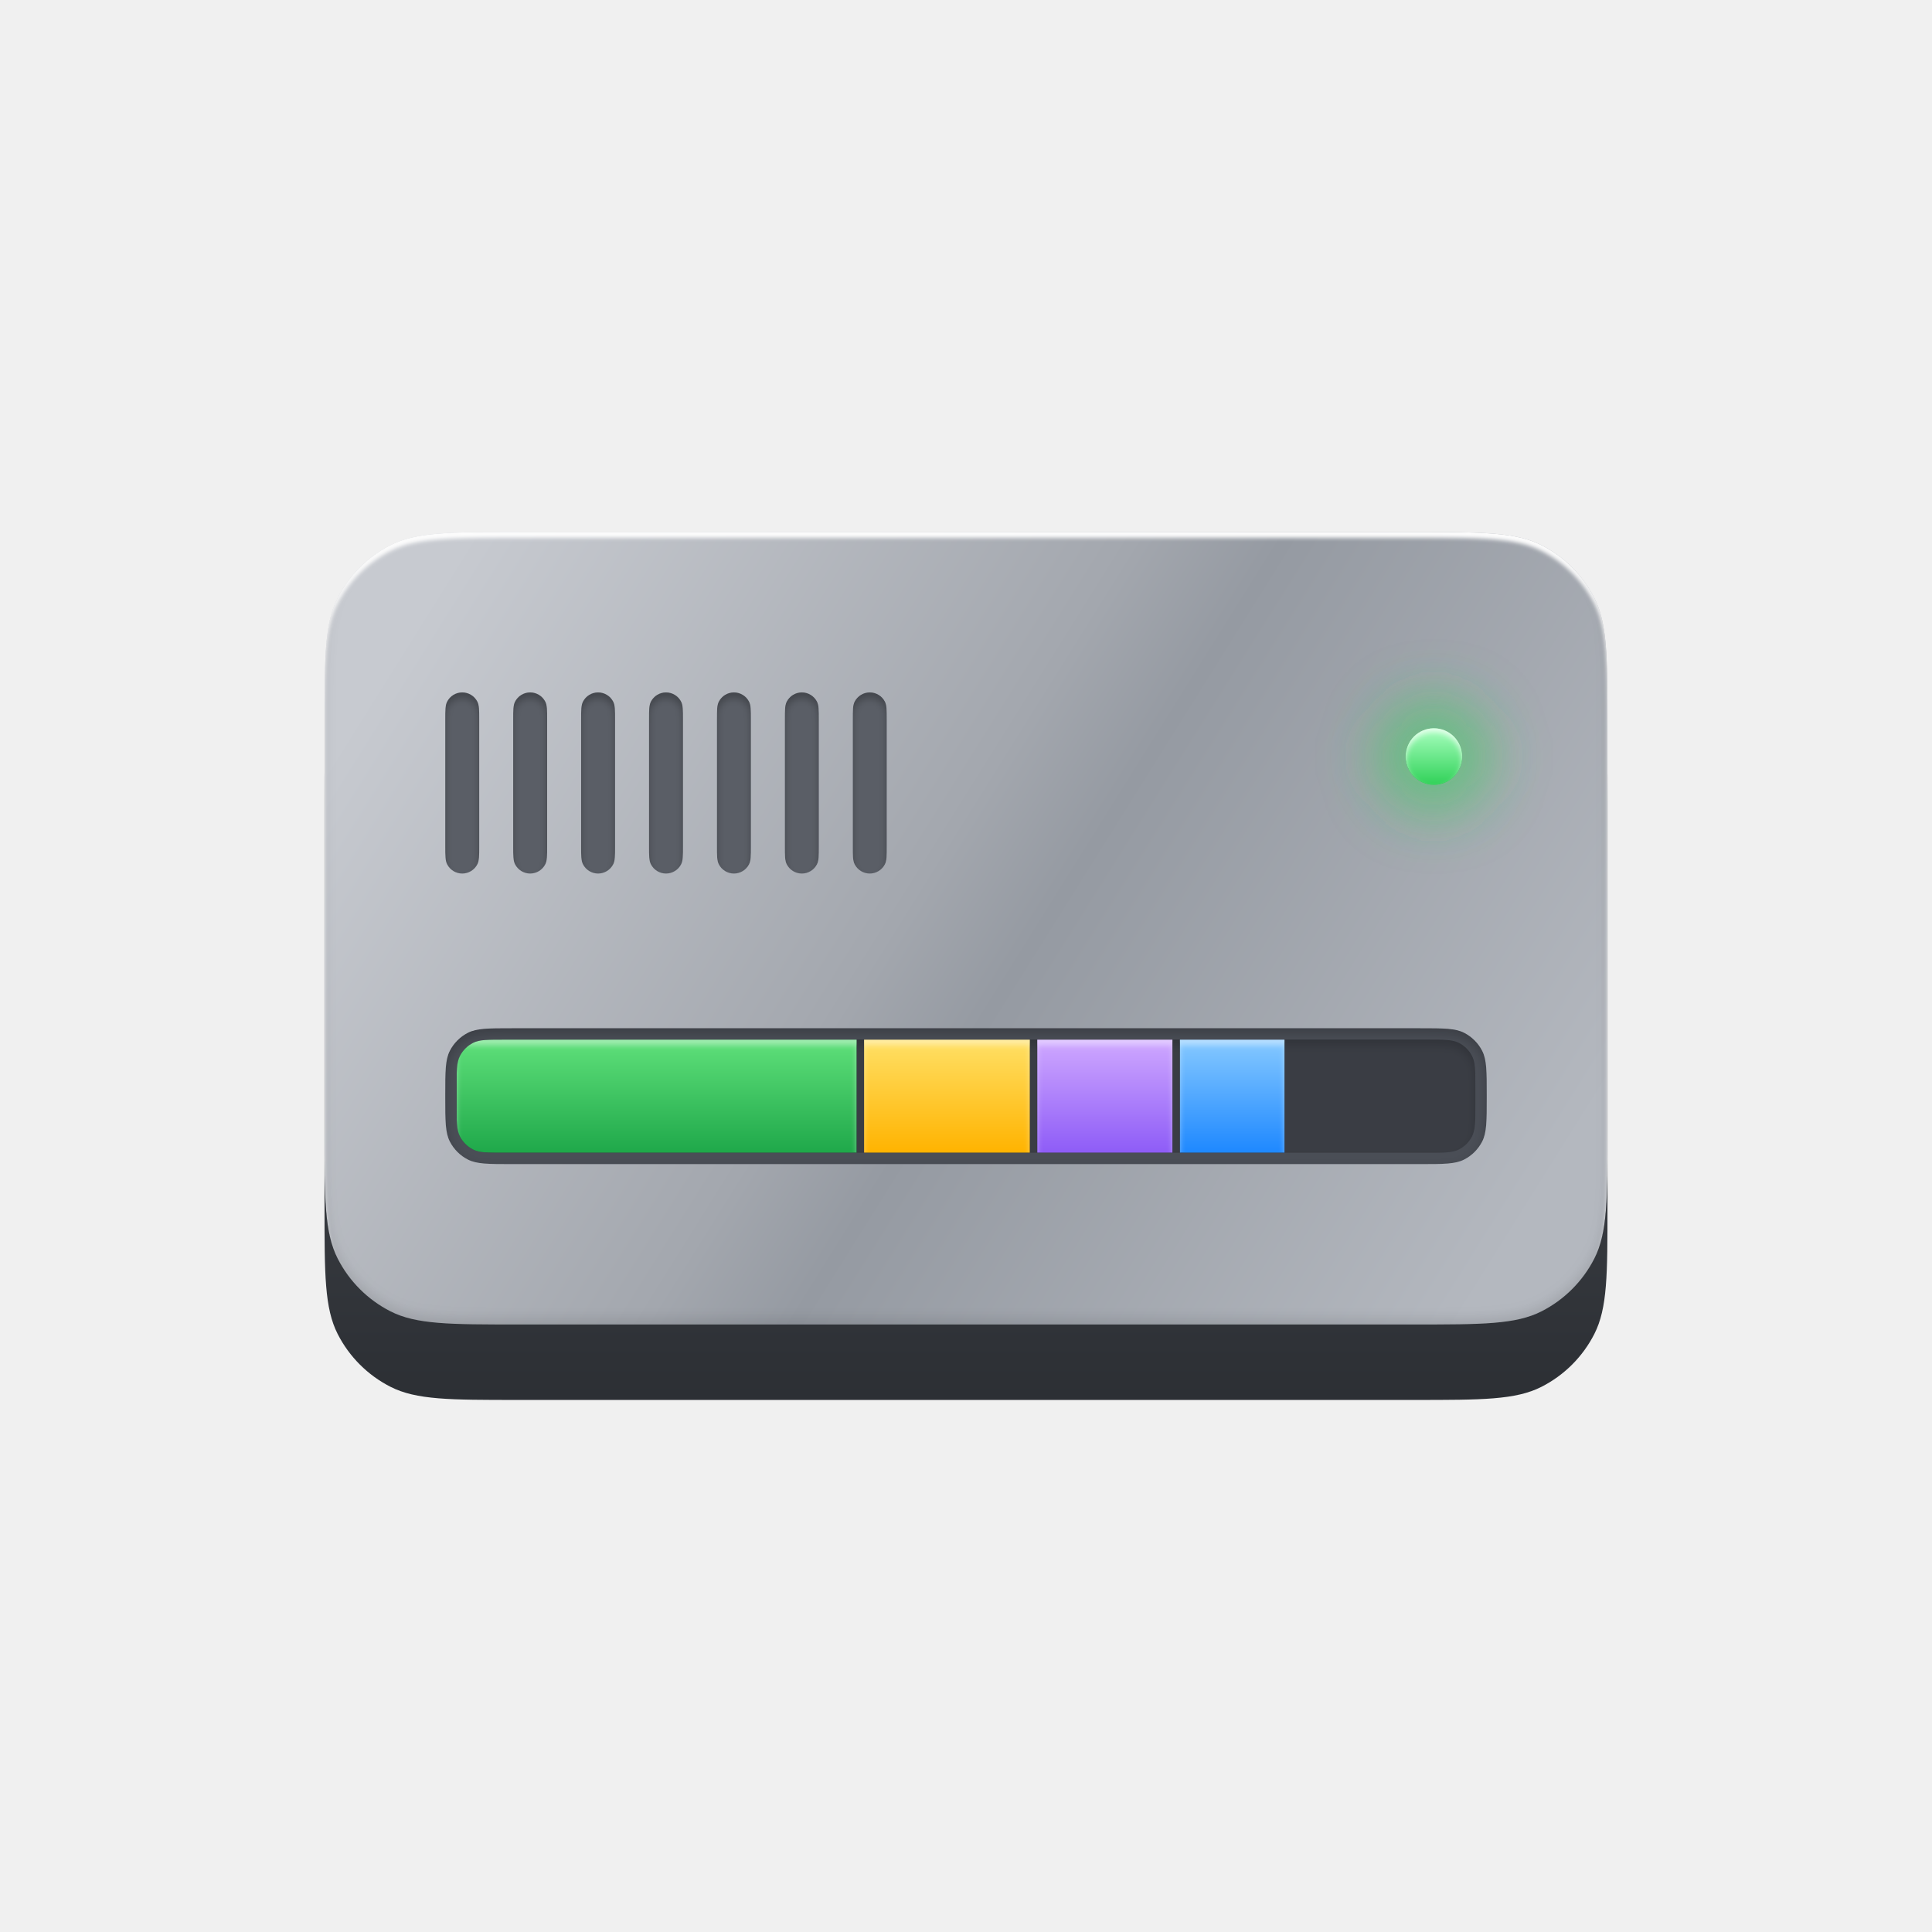
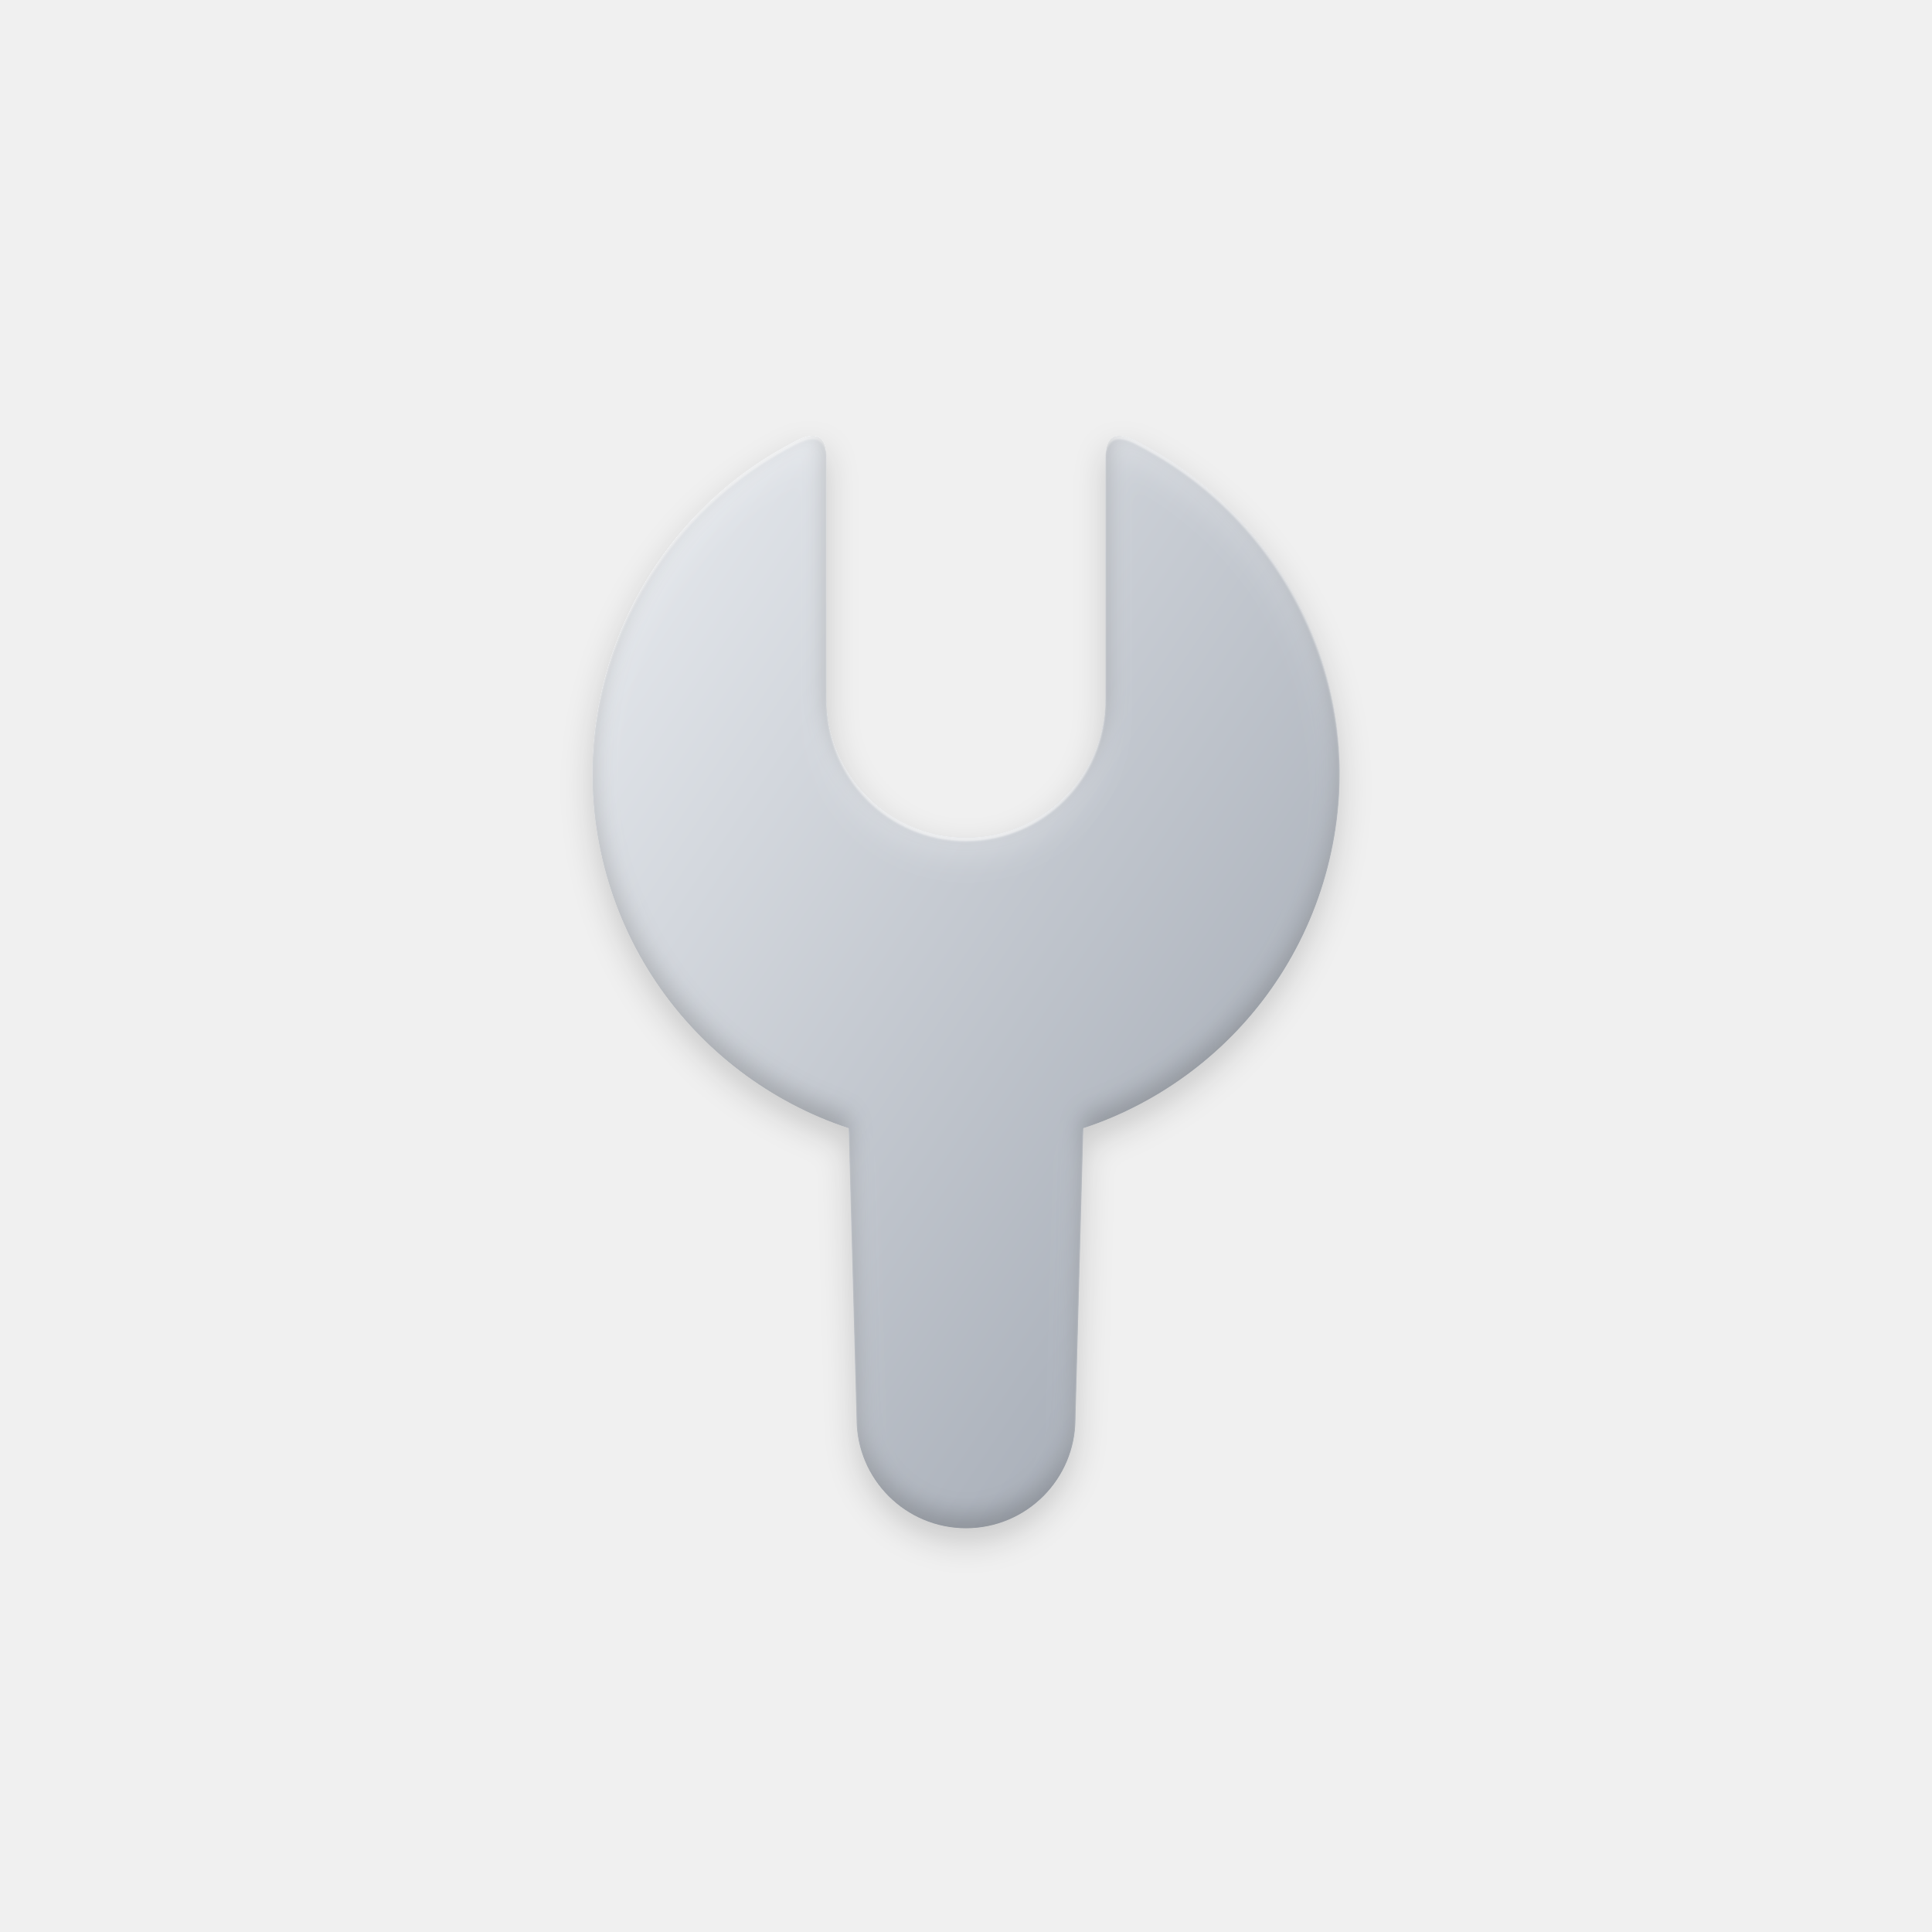
<svg xmlns="http://www.w3.org/2000/svg" xmlns:xlink="http://www.w3.org/1999/xlink" width="1024px" height="1024px" viewBox="0 0 1024 1024" version="1.1">
  <defs>
-     <path d="M817.055,288.976 C829.098,295.111 838.889,304.902 845.024,316.945 C852,330.635 852,348.557 852,384.4 L852,639.6 C852,675.443 852,693.365 845.024,707.055 C838.889,719.098 829.098,728.889 817.055,735.024 C803.365,742 785.443,742 749.6,742 L274.4,742 C238.557,742 220.635,742 206.945,735.024 C194.902,728.889 185.111,719.098 178.976,707.055 C172,693.365 172,675.443 172,639.6 L172,424.4 C172,422.608 172,420.86 172.001,419.156 L172,384.4 C172,348.557 172,330.635 178.976,316.945 C185.111,304.902 194.902,295.111 206.945,288.976 C220.635,282 238.557,282 274.4,282 L749.6,282 C785.443,282 803.365,282 817.055,288.976 Z" id="path-1" />
-     <linearGradient x1="50%" y1="0%" x2="50%" y2="100%" id="linearGradient-2">
-       <stop stop-color="#55595F" offset="0%" />
-       <stop stop-color="#2C2F34" offset="100%" />
+     <path d="M600.6,232.9 C682.712,273.986 725.805,366.132 704.697,455.49 C688.556,523.819 638.114,576.808 574.166,597.849 L570,752 C570,784.033 544.033,810 512,810 C479.967,810 454,784.033 454,752 L449.834,597.849 C385.886,576.808 335.444,523.819 319.303,455.49 C298.195,366.132 341.288,273.986 423.4,232.9 C433.133,228.5 438,231.633 438,242.3 L438,370 C438,410.869 471.131,444 512,444 C552.869,444 586,410.869 586,370 L586,242.3 C586,231.633 590.867,228.5 600.6,232.9 Z" id="path-1" />
+     <linearGradient x1="1.66533454e-14%" y1="0%" x2="100%" y2="100%" id="linearGradient-2">
+       <stop stop-color="#E9ECF0" offset="0%" />
+       <stop stop-color="#9AA1AC" offset="100%" />
    </linearGradient>
-     <linearGradient x1="0%" y1="30.926%" x2="100%" y2="69.074%" id="linearGradient-3">
-       <stop stop-color="#C7CAD0" offset="0%" />
-       <stop stop-color="#A3A7AE" offset="45%" />
-       <stop stop-color="#959AA2" offset="55%" />
-       <stop stop-color="#B4B8BF" offset="100%" />
-     </linearGradient>
-     <path d="M274.4,282 L749.6,282 C785.443,282 803.365,282 817.055,288.976 C829.098,295.111 838.889,304.902 845.024,316.945 C852,330.635 852,348.557 852,384.4 L852,599.6 C852,635.443 852,653.365 845.024,667.055 C838.889,679.098 829.098,688.889 817.055,695.024 C803.365,702 785.443,702 749.6,702 L274.4,702 C238.557,702 220.635,702 206.945,695.024 C194.902,688.889 185.111,679.098 178.976,667.055 C172,653.365 172,635.443 172,599.6 L172,384.4 C172,348.557 172,330.635 178.976,316.945 C185.111,304.902 194.902,295.111 206.945,288.976 C220.635,282 238.557,282 274.4,282 Z" id="path-4" />
-     <filter x="-0.7%" y="-1.1%" width="101.3%" height="102.1%" filterUnits="objectBoundingBox" id="filter-5">
-       <feGaussianBlur stdDeviation="1" in="SourceAlpha" result="shadowBlurInner1" />
-       <feOffset dx="0" dy="3" in="shadowBlurInner1" result="shadowOffsetInner1" />
+     <path d="M124.019,11.327 C124.019,0.661 119.153,-2.473 109.419,1.927 C27.308,43.013 -15.786,135.16 5.323,224.517 C26.431,313.875 106.202,376.998 198.019,376.998 C289.836,376.998 369.608,313.875 390.716,224.517 C411.824,135.16 368.731,43.013 286.619,1.927 C276.886,-2.473 272.019,0.661 272.019,11.327 L272.019,139.027 C272.019,179.897 238.888,213.027 198.019,213.027 C157.15,213.027 124.019,179.897 124.019,139.027 L124.019,11.327 Z M134.019,299.027 L140.019,521.027 C140.019,553.06 165.987,579.027 198.019,579.027 C230.052,579.027 256.019,553.06 256.019,521.027 L262.019,299.027 L134.019,299.027 Z" id="path-3" />
+     <filter x="-7.4%" y="-3.8%" width="114.8%" height="110.1%" filterUnits="objectBoundingBox" id="filter-4">
+       <feOffset dx="0" dy="7.333" in="SourceAlpha" result="shadowOffsetOuter1" />
+       <feGaussianBlur stdDeviation="8.556" in="shadowOffsetOuter1" result="shadowBlurOuter1" />
+       <feColorMatrix values="0 0 0 0 0   0 0 0 0 0   0 0 0 0 0  0 0 0 0.161 0" type="matrix" in="shadowBlurOuter1" />
+     </filter>
+     <filter x="-7.7%" y="-4.0%" width="115.4%" height="110.6%" filterUnits="objectBoundingBox" id="filter-5">
+       <feGaussianBlur stdDeviation="0.611" in="SourceAlpha" result="shadowBlurInner1" />
+       <feOffset dx="0" dy="1.833" in="shadowBlurInner1" result="shadowOffsetInner1" />
      <feComposite in="shadowOffsetInner1" in2="SourceAlpha" operator="arithmetic" k2="-1" k3="1" result="shadowInnerInner1" />
-       <feColorMatrix values="0 0 0 0 1   0 0 0 0 1   0 0 0 0 1  0 0 0 1 0" type="matrix" in="shadowInnerInner1" result="shadowMatrixInner1" />
-       <feGaussianBlur stdDeviation="3" in="SourceAlpha" result="shadowBlurInner2" />
-       <feOffset dx="0" dy="-3" in="shadowBlurInner2" result="shadowOffsetInner2" />
+       <feColorMatrix values="0 0 0 0 1   0 0 0 0 1   0 0 0 0 1  0 0 0 0.702 0" type="matrix" in="shadowInnerInner1" result="shadowMatrixInner1" />
+       <feGaussianBlur stdDeviation="8.556" in="SourceAlpha" result="shadowBlurInner2" />
+       <feOffset dx="0" dy="9.778" in="shadowBlurInner2" result="shadowOffsetInner2" />
      <feComposite in="shadowOffsetInner2" in2="SourceAlpha" operator="arithmetic" k2="-1" k3="1" result="shadowInnerInner2" />
-       <feColorMatrix values="0 0 0 0 0   0 0 0 0 0   0 0 0 0 0  0 0 0 0.102 0" type="matrix" in="shadowInnerInner2" result="shadowMatrixInner2" />
+       <feColorMatrix values="0 0 0 0 1   0 0 0 0 1   0 0 0 0 1  0 0 0 0.251 0" type="matrix" in="shadowInnerInner2" result="shadowMatrixInner2" />
+       <feGaussianBlur stdDeviation="6.111" in="SourceAlpha" result="shadowBlurInner3" />
+       <feOffset dx="0" dy="-6.111" in="shadowBlurInner3" result="shadowOffsetInner3" />
+       <feComposite in="shadowOffsetInner3" in2="SourceAlpha" operator="arithmetic" k2="-1" k3="1" result="shadowInnerInner3" />
+       <feColorMatrix values="0 0 0 0 0   0 0 0 0 0   0 0 0 0 0  0 0 0 0.2 0" type="matrix" in="shadowInnerInner3" result="shadowMatrixInner3" />
      <feMerge>
        <feMergeNode in="shadowMatrixInner1" />
        <feMergeNode in="shadowMatrixInner2" />
+         <feMergeNode in="shadowMatrixInner3" />
      </feMerge>
    </filter>
-     <path d="M245,367 C248.384,367 251.483,368.899 253.019,371.914 C254,373.839 254,376.36 254,381.4 L254,448.6 C254,453.64 254,456.161 253.019,458.086 C251.483,461.101 248.384,463 245,463 C241.616,463 238.517,461.101 236.981,458.086 C236,456.161 236,453.64 236,448.6 L236,381.4 C236,376.36 236,373.839 236.981,371.914 C238.517,368.899 241.616,367 245,367 Z" id="path-6" />
-     <filter x="-19.4%" y="-3.6%" width="138.9%" height="107.3%" filterUnits="objectBoundingBox" id="filter-7">
-       <feGaussianBlur stdDeviation="2" in="SourceAlpha" result="shadowBlurInner1" />
-       <feOffset dx="0" dy="3" in="shadowBlurInner1" result="shadowOffsetInner1" />
-       <feComposite in="shadowOffsetInner1" in2="SourceAlpha" operator="arithmetic" k2="-1" k3="1" result="shadowInnerInner1" />
-       <feColorMatrix values="0 0 0 0 0   0 0 0 0 0   0 0 0 0 0  0 0 0 0.251 0" type="matrix" in="shadowInnerInner1" />
-     </filter>
-     <path d="M281,367 C284.384,367 287.483,368.899 289.019,371.914 C290,373.839 290,376.36 290,381.4 L290,448.6 C290,453.64 290,456.161 289.019,458.086 C287.483,461.101 284.384,463 281,463 C277.616,463 274.517,461.101 272.981,458.086 C272,456.161 272,453.64 272,448.6 L272,381.4 C272,376.36 272,373.839 272.981,371.914 C274.517,368.899 277.616,367 281,367 Z" id="path-8" />
-     <filter x="-19.4%" y="-3.6%" width="138.9%" height="107.3%" filterUnits="objectBoundingBox" id="filter-9">
-       <feGaussianBlur stdDeviation="2" in="SourceAlpha" result="shadowBlurInner1" />
-       <feOffset dx="0" dy="3" in="shadowBlurInner1" result="shadowOffsetInner1" />
-       <feComposite in="shadowOffsetInner1" in2="SourceAlpha" operator="arithmetic" k2="-1" k3="1" result="shadowInnerInner1" />
-       <feColorMatrix values="0 0 0 0 0   0 0 0 0 0   0 0 0 0 0  0 0 0 0.251 0" type="matrix" in="shadowInnerInner1" />
-     </filter>
-     <path d="M317,367 C320.384,367 323.483,368.899 325.019,371.914 C326,373.839 326,376.36 326,381.4 L326,448.6 C326,453.64 326,456.161 325.019,458.086 C323.483,461.101 320.384,463 317,463 C313.616,463 310.517,461.101 308.981,458.086 C308,456.161 308,453.64 308,448.6 L308,381.4 C308,376.36 308,373.839 308.981,371.914 C310.517,368.899 313.616,367 317,367 Z" id="path-10" />
-     <filter x="-19.4%" y="-3.6%" width="138.9%" height="107.3%" filterUnits="objectBoundingBox" id="filter-11">
-       <feGaussianBlur stdDeviation="2" in="SourceAlpha" result="shadowBlurInner1" />
-       <feOffset dx="0" dy="3" in="shadowBlurInner1" result="shadowOffsetInner1" />
-       <feComposite in="shadowOffsetInner1" in2="SourceAlpha" operator="arithmetic" k2="-1" k3="1" result="shadowInnerInner1" />
-       <feColorMatrix values="0 0 0 0 0   0 0 0 0 0   0 0 0 0 0  0 0 0 0.251 0" type="matrix" in="shadowInnerInner1" />
-     </filter>
-     <path d="M353,367 C356.384,367 359.483,368.899 361.019,371.914 C362,373.839 362,376.36 362,381.4 L362,448.6 C362,453.64 362,456.161 361.019,458.086 C359.483,461.101 356.384,463 353,463 C349.616,463 346.517,461.101 344.981,458.086 C344,456.161 344,453.64 344,448.6 L344,381.4 C344,376.36 344,373.839 344.981,371.914 C346.517,368.899 349.616,367 353,367 Z" id="path-12" />
-     <filter x="-19.4%" y="-3.6%" width="138.9%" height="107.3%" filterUnits="objectBoundingBox" id="filter-13">
-       <feGaussianBlur stdDeviation="2" in="SourceAlpha" result="shadowBlurInner1" />
-       <feOffset dx="0" dy="3" in="shadowBlurInner1" result="shadowOffsetInner1" />
-       <feComposite in="shadowOffsetInner1" in2="SourceAlpha" operator="arithmetic" k2="-1" k3="1" result="shadowInnerInner1" />
-       <feColorMatrix values="0 0 0 0 0   0 0 0 0 0   0 0 0 0 0  0 0 0 0.251 0" type="matrix" in="shadowInnerInner1" />
-     </filter>
-     <path d="M389,367 C392.384,367 395.483,368.899 397.019,371.914 C398,373.839 398,376.36 398,381.4 L398,448.6 C398,453.64 398,456.161 397.019,458.086 C395.483,461.101 392.384,463 389,463 C385.616,463 382.517,461.101 380.981,458.086 C380,456.161 380,453.64 380,448.6 L380,381.4 C380,376.36 380,373.839 380.981,371.914 C382.517,368.899 385.616,367 389,367 Z" id="path-14" />
-     <filter x="-19.4%" y="-3.6%" width="138.9%" height="107.3%" filterUnits="objectBoundingBox" id="filter-15">
-       <feGaussianBlur stdDeviation="2" in="SourceAlpha" result="shadowBlurInner1" />
-       <feOffset dx="0" dy="3" in="shadowBlurInner1" result="shadowOffsetInner1" />
-       <feComposite in="shadowOffsetInner1" in2="SourceAlpha" operator="arithmetic" k2="-1" k3="1" result="shadowInnerInner1" />
-       <feColorMatrix values="0 0 0 0 0   0 0 0 0 0   0 0 0 0 0  0 0 0 0.251 0" type="matrix" in="shadowInnerInner1" />
-     </filter>
-     <path d="M425,367 C428.384,367 431.483,368.899 433.019,371.914 C434,373.839 434,376.36 434,381.4 L434,448.6 C434,453.64 434,456.161 433.019,458.086 C431.483,461.101 428.384,463 425,463 C421.616,463 418.517,461.101 416.981,458.086 C416,456.161 416,453.64 416,448.6 L416,381.4 C416,376.36 416,373.839 416.981,371.914 C418.517,368.899 421.616,367 425,367 Z" id="path-16" />
-     <filter x="-19.4%" y="-3.6%" width="138.9%" height="107.3%" filterUnits="objectBoundingBox" id="filter-17">
-       <feGaussianBlur stdDeviation="2" in="SourceAlpha" result="shadowBlurInner1" />
-       <feOffset dx="0" dy="3" in="shadowBlurInner1" result="shadowOffsetInner1" />
-       <feComposite in="shadowOffsetInner1" in2="SourceAlpha" operator="arithmetic" k2="-1" k3="1" result="shadowInnerInner1" />
-       <feColorMatrix values="0 0 0 0 0   0 0 0 0 0   0 0 0 0 0  0 0 0 0.251 0" type="matrix" in="shadowInnerInner1" />
-     </filter>
-     <path d="M461,367 C464.384,367 467.483,368.899 469.019,371.914 C470,373.839 470,376.36 470,381.4 L470,448.6 C470,453.64 470,456.161 469.019,458.086 C467.483,461.101 464.384,463 461,463 C457.616,463 454.517,461.101 452.981,458.086 C452,456.161 452,453.64 452,448.6 L452,381.4 C452,376.36 452,373.839 452.981,371.914 C454.517,368.899 457.616,367 461,367 Z" id="path-18" />
-     <filter x="-19.4%" y="-3.6%" width="138.9%" height="107.3%" filterUnits="objectBoundingBox" id="filter-19">
-       <feGaussianBlur stdDeviation="2" in="SourceAlpha" result="shadowBlurInner1" />
-       <feOffset dx="0" dy="3" in="shadowBlurInner1" result="shadowOffsetInner1" />
-       <feComposite in="shadowOffsetInner1" in2="SourceAlpha" operator="arithmetic" k2="-1" k3="1" result="shadowInnerInner1" />
-       <feColorMatrix values="0 0 0 0 0   0 0 0 0 0   0 0 0 0 0  0 0 0 0.251 0" type="matrix" in="shadowInnerInner1" />
-     </filter>
-     <filter x="-65.6%" y="-65.6%" width="231.2%" height="231.2%" filterUnits="objectBoundingBox" id="filter-20">
-       <feGaussianBlur stdDeviation="14" in="SourceGraphic" />
-     </filter>
-     <linearGradient x1="50%" y1="0%" x2="50%" y2="100%" id="linearGradient-21">
-       <stop stop-color="#A8FFBF" offset="0%" />
-       <stop stop-color="#30D158" offset="100%" />
-     </linearGradient>
-     <circle id="path-22" cx="760" cy="401" r="15" />
-     <filter x="-8.3%" y="-8.3%" width="116.7%" height="116.7%" filterUnits="objectBoundingBox" id="filter-23">
-       <feGaussianBlur stdDeviation="1.5" in="SourceAlpha" result="shadowBlurInner1" />
-       <feOffset dx="0" dy="2" in="shadowBlurInner1" result="shadowOffsetInner1" />
-       <feComposite in="shadowOffsetInner1" in2="SourceAlpha" operator="arithmetic" k2="-1" k3="1" result="shadowInnerInner1" />
-       <feColorMatrix values="0 0 0 0 1   0 0 0 0 1   0 0 0 0 1  0 0 0 0.702 0" type="matrix" in="shadowInnerInner1" />
-     </filter>
-     <path d="M271.2,545 L752.8,545 C765.121,545 771.282,545 775.988,547.398 C780.127,549.507 783.493,552.873 785.602,557.012 C788,561.718 788,567.879 788,580.2 L788,581.8 C788,594.121 788,600.282 785.602,604.988 C783.493,609.127 780.127,612.493 775.988,614.602 C771.282,617 765.121,617 752.8,617 L271.2,617 C258.879,617 252.718,617 248.012,614.602 C243.873,612.493 240.507,609.127 238.398,604.988 C236,600.282 236,594.121 236,581.8 L236,580.2 C236,567.879 236,561.718 238.398,557.012 C240.507,552.873 243.873,549.507 248.012,547.398 C252.718,545 258.879,545 271.2,545 Z" id="path-24" />
-     <filter x="-0.8%" y="-6.2%" width="101.6%" height="112.5%" filterUnits="objectBoundingBox" id="filter-25">
-       <feGaussianBlur stdDeviation="3" in="SourceAlpha" result="shadowBlurInner1" />
-       <feOffset dx="0" dy="3" in="shadowBlurInner1" result="shadowOffsetInner1" />
-       <feComposite in="shadowOffsetInner1" in2="SourceAlpha" operator="arithmetic" k2="-1" k3="1" result="shadowInnerInner1" />
-       <feColorMatrix values="0 0 0 0 0   0 0 0 0 0   0 0 0 0 0  0 0 0 0.2 0" type="matrix" in="shadowInnerInner1" />
-     </filter>
-     <path d="M267.6,551 L756.4,551 C765.361,551 769.841,551 773.264,552.744 C776.274,554.278 778.722,556.726 780.256,559.736 C782,563.159 782,567.639 782,576.6 L782,585.4 C782,594.361 782,598.841 780.256,602.264 C778.722,605.274 776.274,607.722 773.264,609.256 C769.841,611 765.361,611 756.4,611 L267.6,611 C258.639,611 254.159,611 250.736,609.256 C247.726,607.722 245.278,605.274 243.744,602.264 C242,598.841 242,594.361 242,585.4 L242,576.6 C242,567.639 242,563.159 243.744,559.736 C245.278,556.726 247.726,554.278 250.736,552.744 C254.159,551 258.639,551 267.6,551 Z" id="path-26" />
-     <filter x="-0.7%" y="-6.7%" width="101.5%" height="113.3%" filterUnits="objectBoundingBox" id="filter-28">
-       <feGaussianBlur stdDeviation="2.5" in="SourceAlpha" result="shadowBlurInner1" />
-       <feOffset dx="0" dy="3" in="shadowBlurInner1" result="shadowOffsetInner1" />
-       <feComposite in="shadowOffsetInner1" in2="SourceAlpha" operator="arithmetic" k2="-1" k3="1" result="shadowInnerInner1" />
-       <feColorMatrix values="0 0 0 0 0   0 0 0 0 0   0 0 0 0 0  0 0 0 0.149 0" type="matrix" in="shadowInnerInner1" />
-     </filter>
-     <linearGradient x1="50%" y1="0%" x2="50%" y2="100%" id="linearGradient-29">
-       <stop stop-color="#5FE07A" offset="0%" />
-       <stop stop-color="#1FA84A" offset="100%" />
-     </linearGradient>
-     <rect id="path-30" x="242" y="551" width="212" height="60" />
-     <filter x="-1.4%" y="-5.0%" width="102.8%" height="110.0%" filterUnits="objectBoundingBox" id="filter-31">
-       <feGaussianBlur stdDeviation="1.5" in="SourceAlpha" result="shadowBlurInner1" />
-       <feOffset dx="0" dy="3" in="shadowBlurInner1" result="shadowOffsetInner1" />
-       <feComposite in="shadowOffsetInner1" in2="SourceAlpha" operator="arithmetic" k2="-1" k3="1" result="shadowInnerInner1" />
-       <feColorMatrix values="0 0 0 0 1   0 0 0 0 1   0 0 0 0 1  0 0 0 0.4 0" type="matrix" in="shadowInnerInner1" />
-     </filter>
-     <linearGradient x1="50%" y1="0%" x2="50%" y2="100%" id="linearGradient-32">
-       <stop stop-color="#FFE066" offset="0%" />
-       <stop stop-color="#FFB300" offset="100%" />
-     </linearGradient>
-     <rect id="path-33" x="458" y="551" width="87.8" height="60" />
-     <filter x="-3.4%" y="-5.0%" width="106.8%" height="110.0%" filterUnits="objectBoundingBox" id="filter-34">
-       <feGaussianBlur stdDeviation="1.5" in="SourceAlpha" result="shadowBlurInner1" />
-       <feOffset dx="0" dy="3" in="shadowBlurInner1" result="shadowOffsetInner1" />
-       <feComposite in="shadowOffsetInner1" in2="SourceAlpha" operator="arithmetic" k2="-1" k3="1" result="shadowInnerInner1" />
-       <feColorMatrix values="0 0 0 0 1   0 0 0 0 1   0 0 0 0 1  0 0 0 0.4 0" type="matrix" in="shadowInnerInner1" />
-     </filter>
-     <linearGradient x1="50%" y1="0%" x2="50%" y2="100%" id="linearGradient-35">
-       <stop stop-color="#CFA8FF" offset="0%" />
-       <stop stop-color="#8E5CF7" offset="100%" />
-     </linearGradient>
-     <rect id="path-36" x="549.8" y="551" width="71.6" height="60" />
-     <filter x="-4.2%" y="-5.0%" width="108.4%" height="110.0%" filterUnits="objectBoundingBox" id="filter-37">
-       <feGaussianBlur stdDeviation="1.5" in="SourceAlpha" result="shadowBlurInner1" />
-       <feOffset dx="0" dy="3" in="shadowBlurInner1" result="shadowOffsetInner1" />
-       <feComposite in="shadowOffsetInner1" in2="SourceAlpha" operator="arithmetic" k2="-1" k3="1" result="shadowInnerInner1" />
-       <feColorMatrix values="0 0 0 0 1   0 0 0 0 1   0 0 0 0 1  0 0 0 0.4 0" type="matrix" in="shadowInnerInner1" />
-     </filter>
-     <linearGradient x1="50%" y1="0%" x2="50%" y2="100%" id="linearGradient-38">
-       <stop stop-color="#86C9FF" offset="0%" />
-       <stop stop-color="#1E88FF" offset="100%" />
-     </linearGradient>
-     <rect id="path-39" x="625.4" y="551" width="55.4" height="60" />
-     <filter x="-5.4%" y="-5.0%" width="110.8%" height="110.0%" filterUnits="objectBoundingBox" id="filter-40">
-       <feGaussianBlur stdDeviation="1.5" in="SourceAlpha" result="shadowBlurInner1" />
-       <feOffset dx="0" dy="3" in="shadowBlurInner1" result="shadowOffsetInner1" />
-       <feComposite in="shadowOffsetInner1" in2="SourceAlpha" operator="arithmetic" k2="-1" k3="1" result="shadowInnerInner1" />
-       <feColorMatrix values="0 0 0 0 1   0 0 0 0 1   0 0 0 0 1  0 0 0 0.4 0" type="matrix" in="shadowInnerInner1" />
-     </filter>
  </defs>
-   <g id="foreground-dark" stroke="none" fill="none" xlink:href="#path-1" fill-rule="evenodd" stroke-width="1">
-     <g id="Drive">
-       <path d="M274.4,322 L749.6,322 C785.443,322 803.365,322 817.055,328.976 C829.098,335.111 838.889,344.902 845.024,356.945 C852,370.635 852,388.557 852,424.4 L852,639.6 C852,675.443 852,693.365 845.024,707.055 C838.889,719.098 829.098,728.889 817.055,735.024 C803.365,742 785.443,742 749.6,742 L274.4,742 C238.557,742 220.635,742 206.945,735.024 C194.902,728.889 185.111,719.098 178.976,707.055 C172,693.365 172,675.443 172,639.6 L172,424.4 C172,388.557 172,370.635 178.976,356.945 C185.111,344.902 194.902,335.111 206.945,328.976 C220.635,322 238.557,322 274.4,322 Z" id="Base" fill="url(#linearGradient-2)" />
-       <g id="Face">
-         <use fill="url(#linearGradient-3)" fill-rule="evenodd" xlink:href="#path-4" />
-         <use fill="black" fill-opacity="1" filter="url(#filter-5)" xlink:href="#path-4" />
-       </g>
-       <g id="Vents">
-         <g id="Vent-1">
-           <use fill="#5A5E66" fill-rule="evenodd" xlink:href="#path-6" />
-           <use fill="black" fill-opacity="1" filter="url(#filter-7)" xlink:href="#path-6" />
-         </g>
-         <g id="Vent-2">
-           <use fill="#5A5E66" fill-rule="evenodd" xlink:href="#path-8" />
-           <use fill="black" fill-opacity="1" filter="url(#filter-9)" xlink:href="#path-8" />
-         </g>
-         <g id="Vent-3">
-           <use fill="#5A5E66" fill-rule="evenodd" xlink:href="#path-10" />
-           <use fill="black" fill-opacity="1" filter="url(#filter-11)" xlink:href="#path-10" />
-         </g>
-         <g id="Vent-4">
-           <use fill="#5A5E66" fill-rule="evenodd" xlink:href="#path-12" />
-           <use fill="black" fill-opacity="1" filter="url(#filter-13)" xlink:href="#path-12" />
-         </g>
-         <g id="Vent-5">
-           <use fill="#5A5E66" fill-rule="evenodd" xlink:href="#path-14" />
-           <use fill="black" fill-opacity="1" filter="url(#filter-15)" xlink:href="#path-14" />
-         </g>
-         <g id="Vent-6">
-           <use fill="#5A5E66" fill-rule="evenodd" xlink:href="#path-16" />
-           <use fill="black" fill-opacity="1" filter="url(#filter-17)" xlink:href="#path-16" />
-         </g>
-         <g id="Vent-7">
-           <use fill="#5A5E66" fill-rule="evenodd" xlink:href="#path-18" />
-           <use fill="black" fill-opacity="1" filter="url(#filter-19)" xlink:href="#path-18" />
-         </g>
-       </g>
-       <circle id="LED-glow" fill-opacity="0.502" fill="#30D158" filter="url(#filter-20)" cx="760" cy="401" r="32" />
-       <g id="LED">
-         <use fill="url(#linearGradient-21)" fill-rule="evenodd" xlink:href="#path-22" />
-         <use fill="black" fill-opacity="1" filter="url(#filter-23)" xlink:href="#path-22" />
-       </g>
-       <g id="Track">
-         <use fill="#4A4E56" fill-rule="evenodd" xlink:href="#path-24" />
-         <use fill="black" fill-opacity="1" filter="url(#filter-25)" xlink:href="#path-24" />
-       </g>
-       <g id="Usage">
-         <mask id="mask-27" fill="white">
-           <use xlink:href="#path-26" />
-         </mask>
-         <g id="Bar-mask">
-           <use fill="#3A3D44" fill-rule="evenodd" xlink:href="#path-26" />
-           <use fill="black" fill-opacity="1" filter="url(#filter-28)" xlink:href="#path-26" />
-         </g>
-         <g id="Segment-1" mask="url(#mask-27)">
-           <use fill="url(#linearGradient-29)" fill-rule="evenodd" xlink:href="#path-30" />
-           <use fill="black" fill-opacity="1" filter="url(#filter-31)" xlink:href="#path-30" />
-         </g>
-         <g id="Segment-2" mask="url(#mask-27)">
-           <use fill="url(#linearGradient-32)" fill-rule="evenodd" xlink:href="#path-33" />
-           <use fill="black" fill-opacity="1" filter="url(#filter-34)" xlink:href="#path-33" />
-         </g>
-         <g id="Segment-3" mask="url(#mask-27)">
-           <use fill="url(#linearGradient-35)" fill-rule="evenodd" xlink:href="#path-36" />
-           <use fill="black" fill-opacity="1" filter="url(#filter-37)" xlink:href="#path-36" />
-         </g>
-         <g id="Segment-4" mask="url(#mask-27)">
-           <use fill="url(#linearGradient-38)" fill-rule="evenodd" xlink:href="#path-39" />
-           <use fill="black" fill-opacity="1" filter="url(#filter-40)" xlink:href="#path-39" />
-         </g>
-       </g>
+   <g id="Disks-/-Dark" stroke="none" fill="none" xlink:href="#path-1" fill-rule="evenodd" stroke-width="1">
+     <g id="Wrench" transform="translate(313.9807, 230.9726)" fill-rule="nonzero">
+       <use fill="black" fill-opacity="1" filter="url(#filter-4)" xlink:href="#path-3" />
+       <use fill="url(#linearGradient-2)" xlink:href="#path-3" />
+       <use fill="black" fill-opacity="1" filter="url(#filter-5)" xlink:href="#path-3" />
    </g>
  </g>
</svg>
